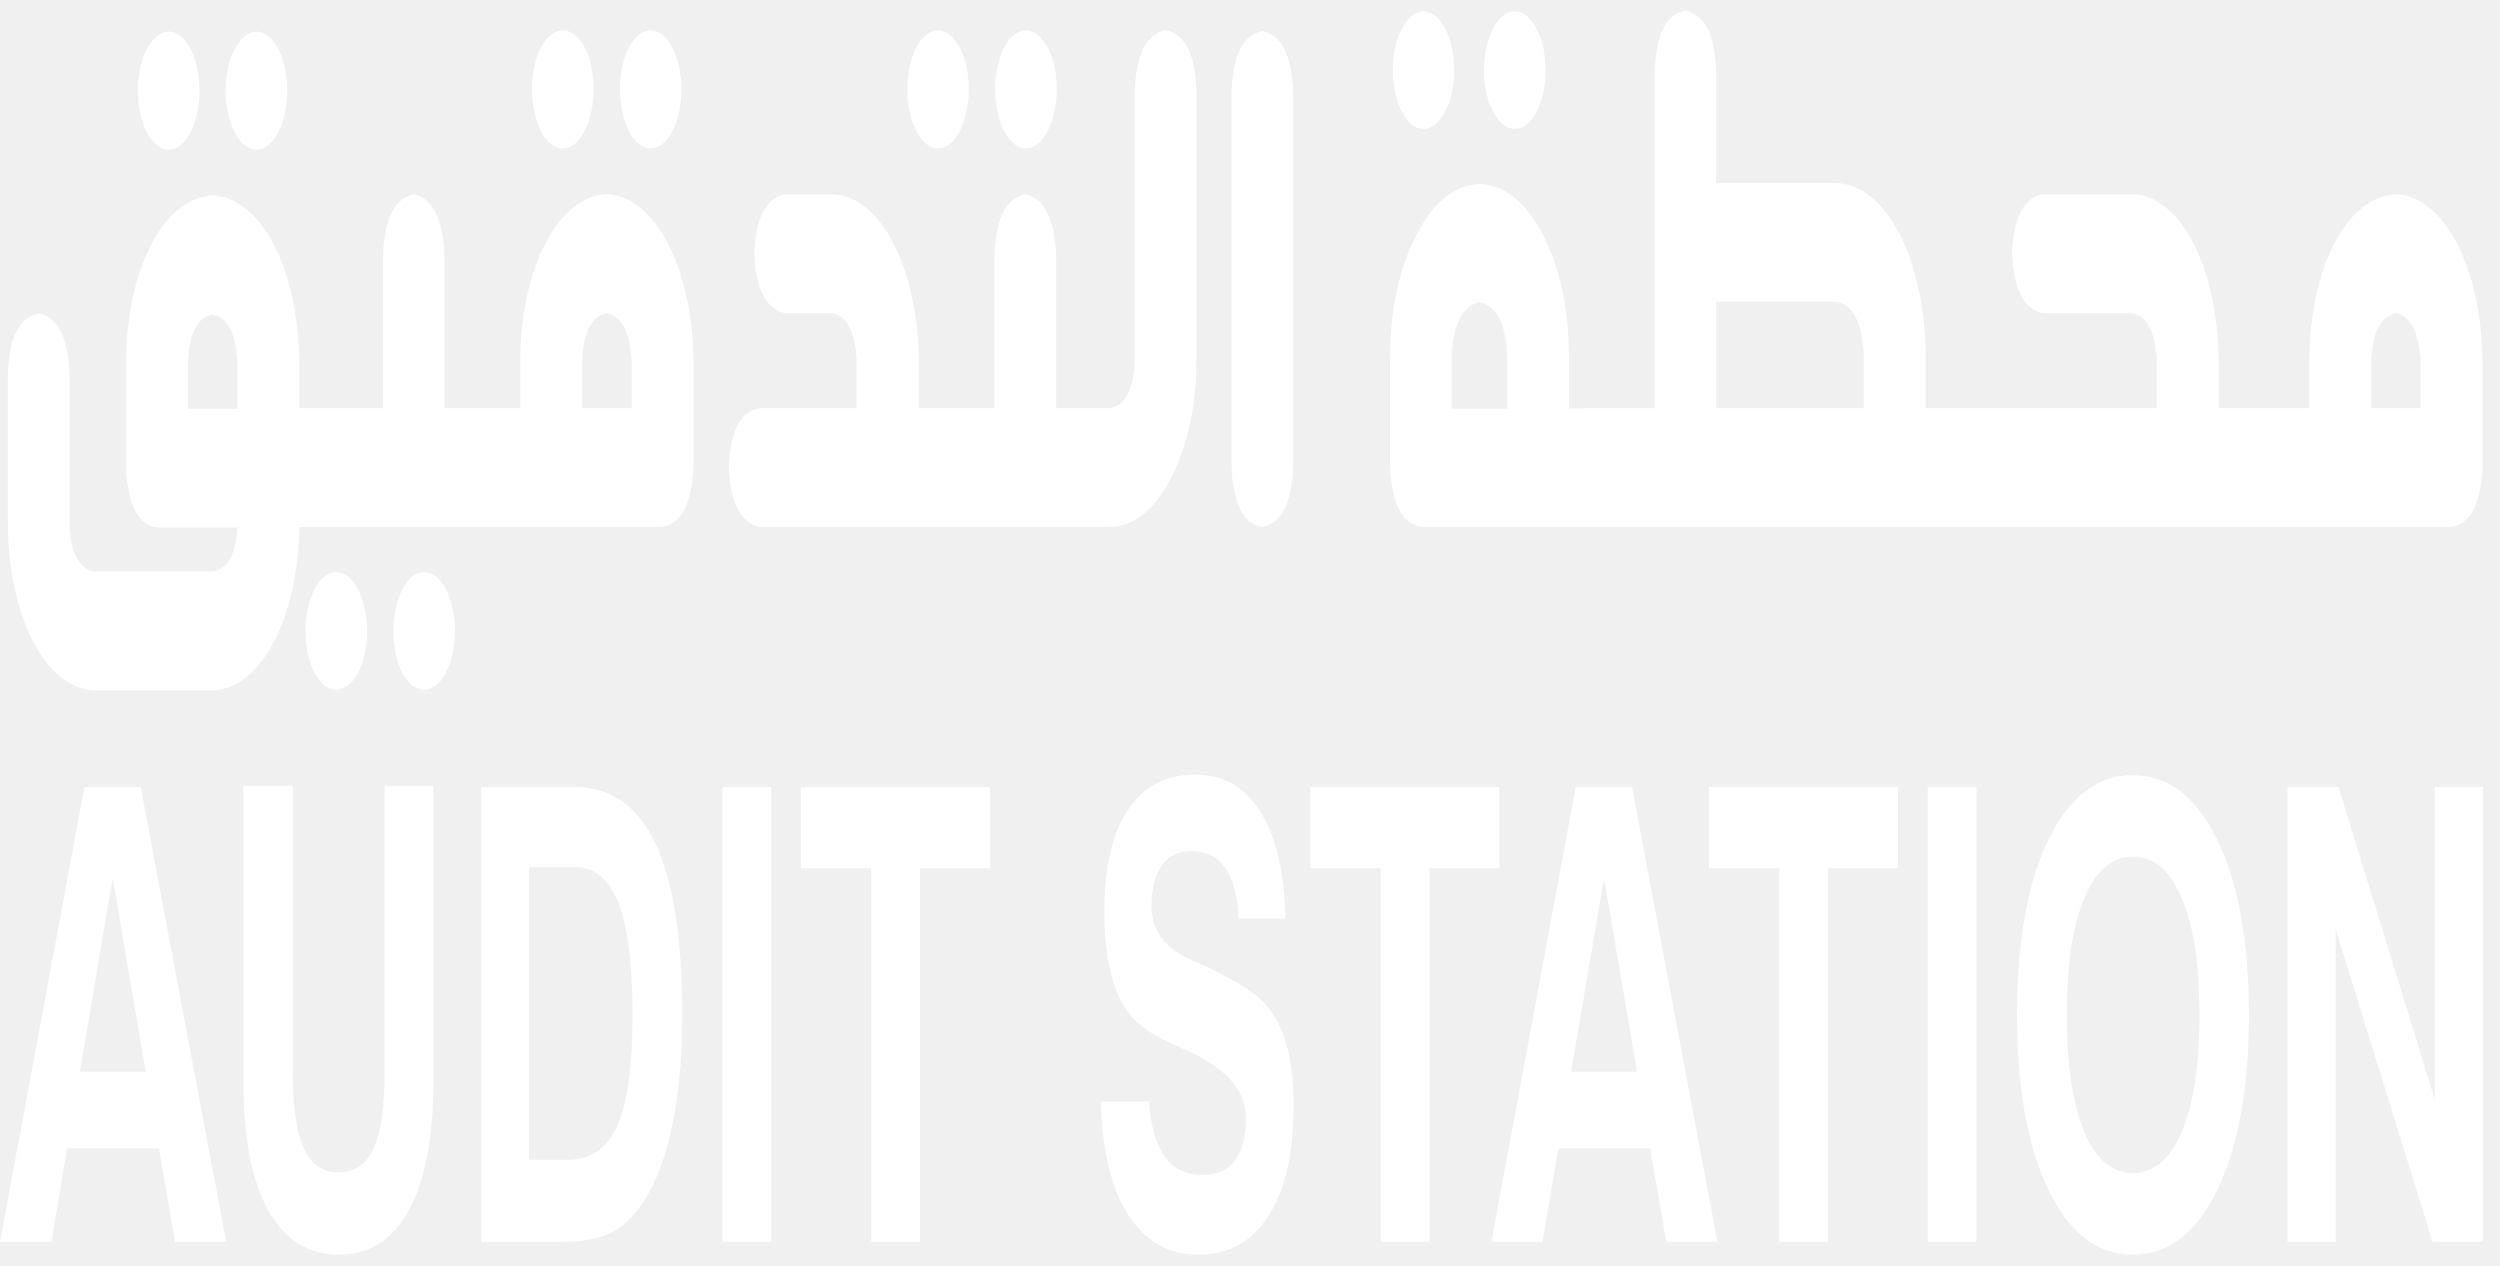
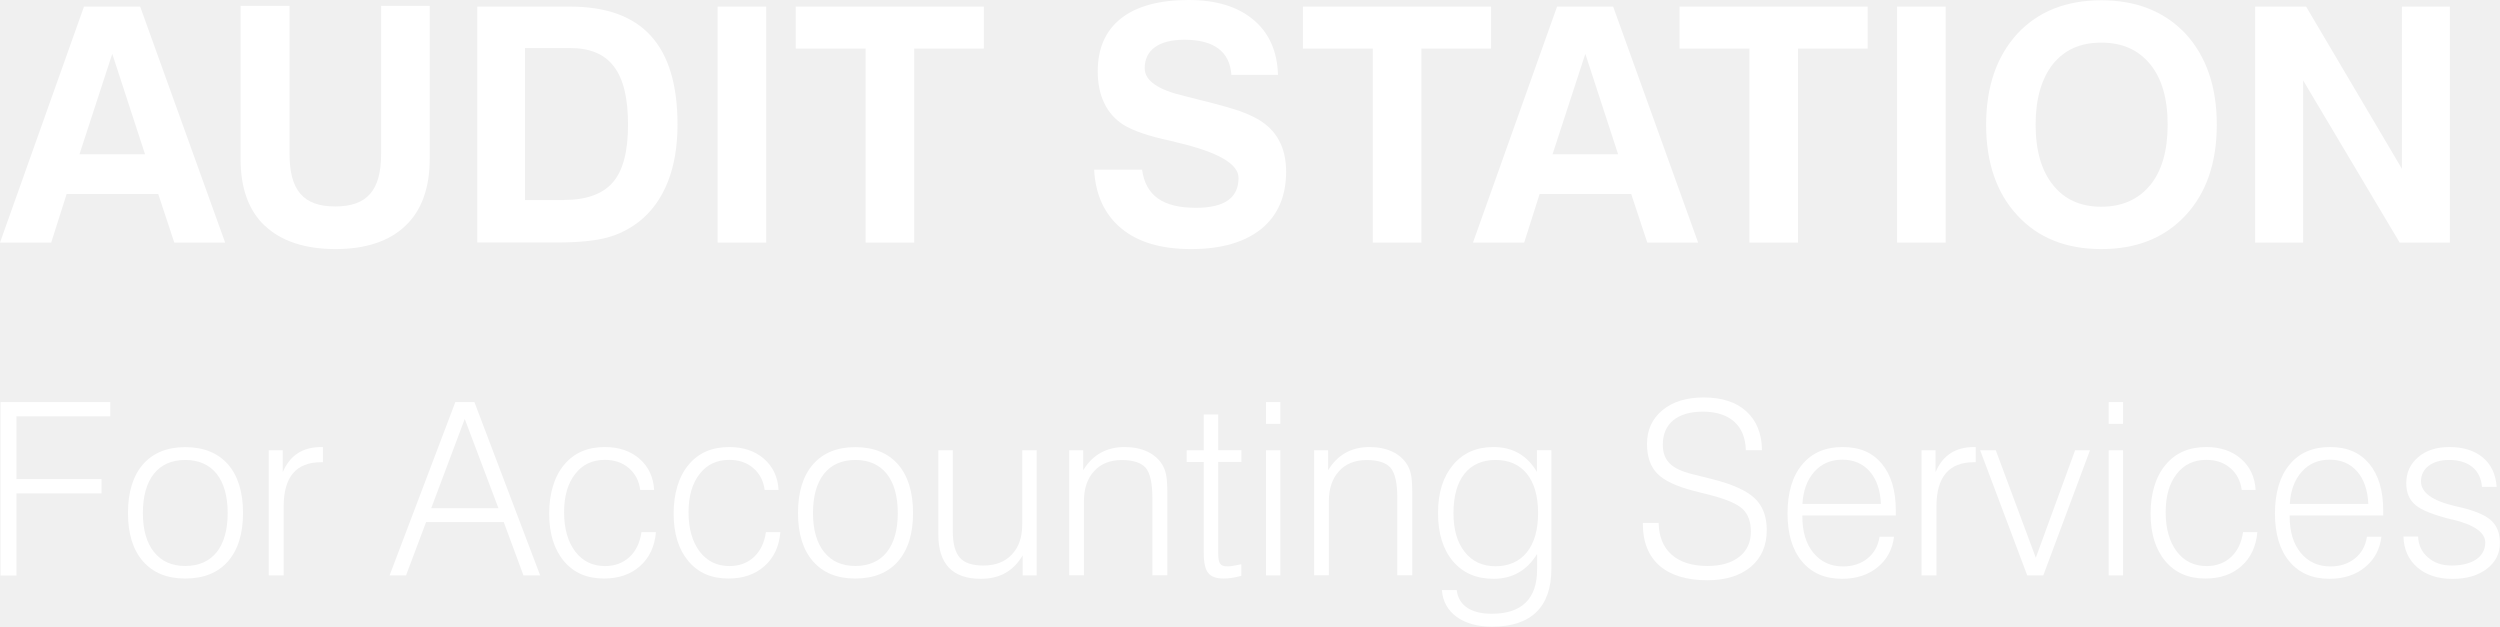
- <svg xmlns="http://www.w3.org/2000/svg" width="83" height="42" viewBox="0 0 83 42" fill="none">
-   <g id="Group">
-     <g id="Group_2">
-       <path id="Vector" d="M4.671 26.128H2.802L0 41.23H1.707L2.225 38.127H5.276L5.811 41.23H7.511L4.671 26.128ZM2.654 35.582L3.742 29.151L4.837 35.582H2.654Z" fill="white" />
-       <path id="Vector_2" d="M12.77 26.088V35.562C12.77 36.735 12.649 37.59 12.403 38.127C12.158 38.658 11.771 38.923 11.236 38.923C10.707 38.923 10.324 38.658 10.082 38.121C9.84 37.584 9.719 36.729 9.719 35.562V26.088H8.081V35.9C8.081 37.762 8.354 39.181 8.897 40.169C9.443 41.156 10.223 41.654 11.246 41.654C12.262 41.654 13.039 41.156 13.578 40.169C14.12 39.174 14.39 37.755 14.39 35.9V26.088H12.77Z" fill="white" />
-       <path id="Vector_3" d="M21.763 28.004C21.168 26.751 20.267 26.128 19.061 26.128H15.976V41.23H18.622C19.341 41.23 19.901 41.13 20.301 40.919C20.698 40.713 21.054 40.368 21.369 39.891C21.787 39.248 22.105 38.399 22.323 37.345C22.544 36.291 22.651 35.078 22.651 33.692C22.651 31.153 22.353 29.257 21.763 28.004ZM20.494 37.371C20.159 38.127 19.613 38.505 18.86 38.505H17.565V28.78H19.061C19.727 28.78 20.215 29.178 20.529 29.973C20.843 30.769 20.999 32.008 20.999 33.692C20.999 35.389 20.833 36.616 20.494 37.371Z" fill="white" />
-       <path id="Vector_4" d="M23.987 26.128V41.23H25.608V26.128H23.987Z" fill="white" />
-       <path id="Vector_5" d="M26.589 26.128V28.826H28.925V41.23H30.545V28.826H32.863V26.128H26.589Z" fill="white" />
-       <path id="Vector_6" d="M42.71 34.673C42.547 34.109 42.309 33.659 41.988 33.314C41.808 33.122 41.601 32.95 41.359 32.791C41.121 32.638 40.713 32.419 40.139 32.135C40.005 32.075 39.815 31.989 39.573 31.882C38.678 31.484 38.229 30.888 38.229 30.086C38.229 29.495 38.346 29.045 38.574 28.727C38.806 28.408 39.13 28.25 39.555 28.25C40.042 28.25 40.419 28.442 40.685 28.826C40.948 29.204 41.093 29.768 41.121 30.497H42.675C42.648 28.979 42.375 27.805 41.856 26.97C41.338 26.134 40.62 25.717 39.701 25.717C38.716 25.717 37.966 26.108 37.445 26.89C36.926 27.673 36.664 28.8 36.664 30.272C36.664 31.054 36.736 31.737 36.885 32.313C37.03 32.897 37.241 33.355 37.521 33.693C37.832 34.077 38.357 34.422 39.093 34.734C39.166 34.767 39.221 34.787 39.255 34.807L39.304 34.827C40.675 35.423 41.363 36.186 41.363 37.101C41.363 37.731 41.242 38.208 41.004 38.526C40.765 38.851 40.413 39.01 39.943 39.01C39.39 39.01 38.965 38.811 38.675 38.406C38.381 38.008 38.205 37.392 38.146 36.57H36.547C36.592 38.194 36.892 39.447 37.455 40.329C38.018 41.21 38.796 41.655 39.787 41.655C40.789 41.655 41.57 41.224 42.123 40.355C42.672 39.493 42.948 38.274 42.948 36.702C42.948 35.913 42.868 35.237 42.71 34.673Z" fill="white" />
-       <path id="Vector_7" d="M43.504 26.128V28.826H45.84V41.23H47.46V28.826H49.778V26.128H43.504Z" fill="white" />
-       <path id="Vector_8" d="M54.183 26.128H52.314L49.512 41.23H51.215L51.737 38.127H54.788L55.32 41.23H57.019L54.183 26.128ZM52.162 35.582L53.254 29.151L54.349 35.582H52.162Z" fill="white" />
-       <path id="Vector_9" d="M56.736 26.128V28.826H59.072V41.23H60.692V28.826H63.014V26.128H56.736Z" fill="white" />
-       <path id="Vector_10" d="M64.002 26.128V41.23H65.619V26.128H64.002Z" fill="white" />
-       <path id="Vector_11" d="M73.617 27.891C72.923 26.453 71.986 25.737 70.808 25.737C69.633 25.737 68.701 26.453 68.007 27.884C67.315 29.316 66.966 31.252 66.966 33.692C66.966 36.132 67.315 38.061 68.007 39.5C68.701 40.938 69.634 41.654 70.808 41.654C71.986 41.654 72.923 40.939 73.617 39.5C74.315 38.061 74.664 36.132 74.664 33.692C74.664 31.259 74.315 29.323 73.617 27.891ZM72.439 37.564C72.052 38.485 71.51 38.943 70.808 38.943C70.117 38.943 69.582 38.486 69.195 37.564C68.811 36.649 68.618 35.356 68.618 33.692C68.618 32.028 68.811 30.735 69.195 29.82C69.582 28.905 70.117 28.441 70.808 28.441C71.51 28.441 72.052 28.905 72.439 29.827C72.829 30.741 73.023 32.034 73.023 33.691C73.023 35.356 72.829 36.649 72.439 37.564Z" fill="white" />
-       <path id="Vector_12" d="M80.834 26.128V36.503L77.638 26.128H75.945V41.23H77.545V30.855L80.762 41.23H82.434V26.128H80.834Z" fill="white" />
-     </g>
-     <g id="Group_3">
-       <path id="Vector_13" d="M5.6 1.049C5.041 1.049 4.578 1.924 4.578 3.011C4.578 4.092 5.041 4.973 5.6 4.973C6.157 4.973 6.623 4.092 6.623 3.011C6.623 1.937 6.167 1.049 5.6 1.049ZM8.513 1.049C7.957 1.049 7.49 1.937 7.49 3.011C7.49 3.528 7.601 4.045 7.794 4.39C7.974 4.761 8.243 4.973 8.513 4.973C9.066 4.973 9.536 4.092 9.536 3.011C9.536 1.937 9.079 1.049 8.513 1.049Z" fill="white" />
-       <path id="Vector_14" d="M11.166 18.988C10.607 18.988 10.144 19.863 10.144 20.95C10.144 22.024 10.596 22.906 11.166 22.906C11.729 22.906 12.189 22.044 12.189 20.95C12.189 19.883 11.733 18.988 11.166 18.988ZM14.808 19.558C14.611 19.2 14.358 18.988 14.086 18.988C13.523 18.988 13.063 19.85 13.063 20.95C13.063 22.037 13.505 22.906 14.086 22.906C14.645 22.906 15.105 22.038 15.105 20.95C15.105 20.42 14.994 19.936 14.808 19.558Z" fill="white" />
-       <path id="Vector_15" d="M18.684 1.009C18.125 1.009 17.661 1.877 17.661 2.964C17.661 4.045 18.118 4.927 18.684 4.927C19.247 4.927 19.707 4.065 19.707 2.964C19.707 1.877 19.265 1.009 18.684 1.009ZM21.604 1.009C21.04 1.009 20.581 1.871 20.581 2.964C20.581 4.045 21.037 4.927 21.604 4.927C22.163 4.927 22.623 4.051 22.623 2.964C22.623 1.89 22.174 1.009 21.604 1.009Z" fill="white" />
-       <path id="Vector_16" d="M20.145 6.445C18.539 6.511 17.285 8.878 17.271 11.981V13.552H14.759V8.441C14.697 7.241 14.358 6.578 13.74 6.452C13.108 6.578 12.769 7.241 12.717 8.441V13.552H9.936V12.014C9.902 8.918 8.668 6.559 7.055 6.485C5.445 6.559 4.201 8.912 4.187 12.014V15.554C4.239 16.754 4.585 17.417 5.21 17.517H7.884C7.832 18.392 7.563 18.876 7.079 18.975H3.12C2.639 18.876 2.37 18.392 2.311 17.517C2.311 17.47 2.311 17.43 2.308 17.398V12.373C2.301 12.273 2.294 12.18 2.29 12.094C2.19 11.073 1.858 10.509 1.285 10.41C0.66 10.51 0.314 11.172 0.262 12.373V17.398C0.273 20.48 1.516 22.854 3.12 22.92H7.079C8.658 22.854 9.901 20.534 9.936 17.497H21.994C22.598 17.398 22.944 16.768 23.02 15.614C23.026 15.588 23.026 15.568 23.026 15.535V11.982C22.992 8.898 21.752 6.511 20.145 6.445ZM7.881 13.571H6.243V12.013C6.285 11.059 6.554 10.535 7.055 10.435C7.553 10.535 7.829 11.059 7.881 12.013V13.571H7.881ZM20.971 13.552H19.33V11.98C19.368 11.026 19.638 10.502 20.145 10.396C20.643 10.502 20.916 11.026 20.971 11.98V13.552Z" fill="white" />
-       <path id="Vector_17" d="M39.721 2.964V11.967C39.721 12.518 39.68 13.048 39.604 13.552V13.572L39.597 13.585C39.465 14.421 39.231 15.183 38.892 15.846C38.349 16.913 37.669 17.463 36.864 17.497H25.221C24.592 17.357 24.247 16.701 24.195 15.508C24.247 14.315 24.592 13.651 25.221 13.552H28.441V11.968C28.389 10.993 28.113 10.476 27.619 10.396H26.064C25.439 10.264 25.093 9.601 25.041 8.414C25.093 7.214 25.439 6.558 26.064 6.452H27.619C29.235 6.479 30.469 8.885 30.503 11.968V13.552H33.015V8.441C33.067 7.241 33.412 6.578 34.038 6.452C34.663 6.578 35.001 7.241 35.064 8.441V13.552H36.864C37.344 13.446 37.613 12.969 37.669 12.094C37.676 12.047 37.676 12.001 37.676 11.968V2.964C37.683 2.878 37.69 2.785 37.693 2.699C37.793 1.665 38.125 1.108 38.698 1.008C39.324 1.108 39.669 1.764 39.721 2.964Z" fill="white" />
-       <path id="Vector_18" d="M34.062 1.009C33.499 1.009 33.039 1.871 33.039 2.964C33.039 4.051 33.495 4.927 34.062 4.927C34.615 4.927 35.085 4.051 35.085 2.964C35.085 1.89 34.628 1.009 34.062 1.009ZM31.142 1.009C30.583 1.009 30.123 1.871 30.123 2.964C30.123 4.045 30.573 4.927 31.142 4.927C31.706 4.927 32.165 4.051 32.165 2.964C32.165 1.89 31.709 1.009 31.142 1.009Z" fill="white" />
-       <path id="Vector_19" d="M41.911 1.028C41.286 1.154 40.941 1.804 40.889 2.991V15.534C40.941 16.734 41.286 17.396 41.911 17.496C42.53 17.396 42.868 16.734 42.934 15.534V2.991C42.868 1.804 42.53 1.154 41.911 1.028Z" fill="white" />
-       <path id="Vector_20" d="M47.978 0.949C47.781 0.571 47.54 0.379 47.26 0.379C46.98 0.379 46.741 0.571 46.541 0.949C46.344 1.334 46.244 1.791 46.244 2.328C46.244 2.865 46.344 3.329 46.541 3.707C46.741 4.092 46.98 4.277 47.26 4.277C47.54 4.277 47.781 4.092 47.978 3.707C48.179 3.329 48.275 2.865 48.275 2.328C48.275 1.791 48.178 1.334 47.978 0.949ZM51.011 0.949C50.815 0.571 50.573 0.379 50.293 0.379C50.006 0.379 49.768 0.571 49.571 0.949C49.37 1.334 49.27 1.791 49.27 2.328C49.27 2.865 49.37 3.329 49.571 3.707C49.768 4.092 50.006 4.277 50.293 4.277C50.573 4.277 50.815 4.092 51.011 3.707C51.212 3.329 51.309 2.865 51.309 2.328C51.309 1.791 51.212 1.334 51.011 0.949Z" fill="white" />
-       <path id="Vector_21" d="M79.542 6.451C77.922 6.518 76.678 8.878 76.668 11.994V13.552H73.659V11.967C73.624 8.878 72.404 6.478 70.78 6.451H67.816C67.195 6.557 66.849 7.214 66.797 8.414C66.849 9.6 67.195 10.263 67.816 10.396H70.78C71.274 10.475 71.551 10.992 71.603 11.967V13.552H63.933V11.775C63.898 8.593 62.62 6.106 60.948 6.08H56.975V2.308C56.906 1.061 56.615 0.557 55.959 0.345C55.493 0.432 55.182 0.816 55.036 1.486L55.012 1.598C54.971 1.81 54.95 2.049 54.936 2.308V13.552H52.628V13.559H52.086V11.815C52.083 10.23 51.789 8.885 51.222 7.798C50.656 6.697 49.954 6.14 49.118 6.107C48.296 6.14 47.602 6.697 47.028 7.798C46.455 8.885 46.164 10.23 46.147 11.815V15.534C46.199 16.383 46.378 16.959 46.7 17.258C46.834 17.384 47 17.463 47.18 17.496H81.387C81.995 17.396 82.34 16.767 82.42 15.613V11.994C82.385 8.898 81.159 6.518 79.542 6.451ZM50.038 13.571H48.196V11.801C48.255 10.734 48.566 10.15 49.118 10.031C49.685 10.15 49.996 10.747 50.037 11.815V13.571H50.038ZM61.877 13.552H56.975V10.018H60.955C61.511 10.097 61.819 10.688 61.877 11.775V13.552ZM80.364 13.552H78.723V11.994C78.765 11.039 79.034 10.502 79.542 10.396C80.04 10.502 80.312 11.039 80.364 11.994V13.552Z" fill="white" />
+ <svg xmlns="http://www.w3.org/2000/svg" id="Layer_2" data-name="Layer 2" viewBox="0 0 276.82 69.39">
+   <defs>
+     <style>
+       .cls-1 {
+         isolation: isolate;
+       }
+ 
+       .cls-2 {
+         fill: #fff;
+       }
+     </style>
+   </defs>
+   <g id="Layer_2-2" data-name="Layer 2">
+     <g id="Layer_1-2" data-name="Layer 1-2">
+       <g>
+         <g class="cls-1">
+           <g class="cls-1">
+             <path class="cls-2" d="M9.3.73h6.22l9.41,26.13h-5.63l-1.78-5.38H7.38l-1.71,5.38H0L9.3.73ZM16.06,17.08l-3.63-11.12-3.63,11.12h7.27Z" />
+             <path class="cls-2" d="M29.33,25.01c-1.78-1.67-2.69-4.14-2.69-7.38V.65h5.42v16.39c0,4.03,1.53,5.82,5.05,5.82s5.09-1.75,5.09-5.82V.65h5.38v16.97c0,3.2-.91,5.71-2.69,7.38-1.78,1.71-4.4,2.58-7.74,2.58s-6.03-.87-7.81-2.58Z" />
+             <path class="cls-2" d="M52.85.73h10.25c8.03,0,11.92,4.29,11.92,13.08,0,4.8-1.45,8.51-4.25,10.72-1.02.8-2.22,1.42-3.56,1.78s-3.2.54-5.56.54h-8.8V.73ZM62.45,22.14c2.47,0,4.29-.65,5.42-1.96s1.67-3.45,1.67-6.36c0-5.85-2-8.5-6.43-8.5h-4.98v16.83h4.33Z" />
+             <path class="cls-2" d="M79.46.73h5.38v26.13h-5.38V.73Z" />
+             <path class="cls-2" d="M95.85,5.38h-7.74V.73h20.83v4.65h-7.71v21.48h-5.38V5.38Z" />
+             <path class="cls-2" d="M124.17,25.3c-1.85-1.53-2.87-3.71-3.02-6.51h5.31c.4,2.87,2.29,4.22,5.96,4.22,3.16,0,4.72-1.09,4.72-3.31,0-1.56-2.29-2.87-6.83-3.93l-.15-.04c-.07,0-.15-.04-.22-.07-.11,0-.22-.04-.33-.07-2.44-.51-4.18-1.13-5.23-1.78-1.85-1.2-2.83-3.2-2.83-5.92,0-2.54.87-4.51,2.58-5.85,1.71-1.35,4.22-2.04,7.49-2.04,3.05,0,5.42.73,7.16,2.18,1.74,1.45,2.65,3.49,2.73,6.11h-5.16c-.18-2.58-1.93-3.89-5.2-3.89-2.83,0-4.4,1.13-4.4,3.16,0,1.38,1.49,2.4,4.47,3.09l1.85.47c1.93.47,3.27.87,4.07,1.13.8.29,1.49.58,2.07.91,2.14,1.2,3.2,3.16,3.2,5.85s-.91,4.83-2.73,6.32c-1.85,1.49-4.43,2.25-7.78,2.25s-5.89-.76-7.74-2.29Z" />
+             <path class="cls-2" d="M152.01,5.38h-7.74V.73h20.83v4.65h-7.71v21.48h-5.38V5.38Z" />
+             <path class="cls-2" d="M172.41.73h6.21l9.41,26.13h-5.63l-1.78-5.38h-10.14l-1.71,5.38h-5.67L172.41.73ZM179.17,17.08l-3.63-11.12-3.63,11.12h7.27Z" />
+             <path class="cls-2" d="M193.71,5.38h-7.74V.73h20.83v4.65h-7.71v21.48h-5.38V5.38Z" />
+             <path class="cls-2" d="M210.06.73h5.38v26.13h-5.38V.73Z" />
+             <path class="cls-2" d="M223.37,23.84c-2.29-2.47-3.45-5.82-3.45-10.03s1.16-7.56,3.45-10.07c2.29-2.47,5.42-3.71,9.3-3.71s7.01,1.24,9.34,3.71c2.29,2.51,3.45,5.85,3.45,10.07s-1.16,7.56-3.45,10.03c-2.33,2.51-5.45,3.74-9.34,3.74s-7.01-1.24-9.3-3.74ZM238.09,20.5c1.27-1.56,1.93-3.78,1.93-6.69s-.65-5.12-1.93-6.69c-1.31-1.6-3.09-2.4-5.42-2.4s-4.07.8-5.34,2.36c-1.27,1.6-1.93,3.85-1.93,6.72s.65,5.12,1.93,6.69c1.27,1.6,3.05,2.4,5.34,2.4s4.11-.8,5.42-2.4Z" />
+             <path class="cls-2" d="M249.72.73h5.63l10.61,17.96V.73h5.31v26.13h-5.56l-10.69-17.96v17.96h-5.31V.73Z" />
+           </g>
+         </g>
+         <g class="cls-1">
+           <g class="cls-1">
+             <path class="cls-2" d="M.06,63.71v-19.19h12.15v1.58H1.82v6.95h9.42v1.58H1.82v9.1H.06Z" />
+             <path class="cls-2" d="M15.84,51.41c1.11-1.26,2.66-1.9,4.68-1.9s3.6.64,4.72,1.9c1.11,1.28,1.67,3.08,1.67,5.39s-.56,4.09-1.67,5.36c-1.11,1.26-2.68,1.9-4.72,1.9s-3.57-.64-4.68-1.9c-1.11-1.26-1.67-3.05-1.67-5.36s.56-4.12,1.67-5.39ZM17.06,61.13c.82,1.03,1.97,1.54,3.45,1.54,3.01,0,4.7-2.11,4.7-5.86s-1.69-5.88-4.7-5.88-4.69,2.14-4.69,5.88c0,1.86.42,3.3,1.24,4.33Z" />
+             <path class="cls-2" d="M29.76,63.71v-13.85h1.55v2.42c.79-1.86,2.2-2.78,4.27-2.78h.18v1.68h-.21c-2.76,0-4.14,1.64-4.14,4.89v7.64h-1.65Z" />
+             <path class="cls-2" d="M43.14,63.71l7.28-19.19h2.11l7.28,19.19h-1.85l-2.18-5.9h-8.6l-2.22,5.9h-1.84ZM47.75,56.27h7.44l-3.73-9.88-3.71,9.88Z" />
+             <path class="cls-2" d="M72.63,58.93c-.14,1.59-.73,2.84-1.76,3.75-1.03.92-2.36,1.38-4,1.38-1.88,0-3.35-.64-4.43-1.93s-1.63-3.04-1.63-5.25.55-4.09,1.65-5.41c1.09-1.32,2.59-1.97,4.51-1.97,1.55,0,2.84.43,3.84,1.3s1.54,2.03,1.62,3.45h-1.54c-.13-1-.55-1.81-1.26-2.42s-1.6-.91-2.66-.91c-1.38,0-2.48.52-3.28,1.56-.82,1.04-1.23,2.46-1.23,4.25s.42,3.28,1.24,4.35c.82,1.07,1.92,1.6,3.3,1.6,1.08,0,1.98-.34,2.7-1,.72-.67,1.16-1.59,1.33-2.76h1.6Z" />
+             <path class="cls-2" d="M86.41,58.93c-.14,1.59-.73,2.84-1.76,3.75-1.03.92-2.36,1.38-4,1.38-1.88,0-3.35-.64-4.43-1.93s-1.63-3.04-1.63-5.25.55-4.09,1.65-5.41c1.09-1.32,2.59-1.97,4.51-1.97,1.55,0,2.84.43,3.84,1.3s1.54,2.03,1.62,3.45h-1.54c-.13-1-.55-1.81-1.26-2.42s-1.6-.91-2.66-.91c-1.38,0-2.48.52-3.28,1.56-.82,1.04-1.23,2.46-1.23,4.25s.42,3.28,1.24,4.35c.82,1.07,1.92,1.6,3.3,1.6,1.08,0,1.98-.34,2.7-1,.72-.67,1.16-1.59,1.33-2.76h1.6Z" />
+             <path class="cls-2" d="M90.03,51.41c1.11-1.26,2.66-1.9,4.68-1.9s3.6.64,4.72,1.9c1.11,1.28,1.67,3.08,1.67,5.39s-.56,4.09-1.67,5.36c-1.11,1.26-2.68,1.9-4.72,1.9s-3.57-.64-4.68-1.9c-1.11-1.26-1.67-3.05-1.67-5.36s.56-4.12,1.67-5.39ZM91.26,61.13c.82,1.03,1.97,1.54,3.45,1.54,3.01,0,4.7-2.11,4.7-5.86s-1.69-5.88-4.7-5.88-4.69,2.14-4.69,5.88c0,1.86.42,3.3,1.24,4.33Z" />
+             <path class="cls-2" d="M114.79,49.86v13.85h-1.55v-2.21c-1.06,1.76-2.55,2.59-4.64,2.59-3.13,0-4.7-1.64-4.7-4.91v-9.32h1.6v8.94c0,1.38.26,2.36.78,2.95.52.59,1.39.87,2.61.87,1.33,0,2.38-.4,3.15-1.22.77-.81,1.15-1.92,1.15-3.34v-8.2h1.6Z" />
+             <path class="cls-2" d="M118.39,63.71v-13.85h1.55v2.21c1.04-1.71,2.57-2.57,4.59-2.57,1.92,0,3.4.7,4.17,1.96.2.33.34.7.43,1.16.09.46.13,1.21.13,2.25v8.83h-1.66v-8.59c0-1.63-.25-2.72-.74-3.31-.51-.57-1.38-.86-2.65-.86s-2.32.4-3.06,1.23c-.76.82-1.13,1.94-1.13,3.36v8.17h-1.63Z" />
+             <path class="cls-2" d="M134.89,45.88v3.97h2.57v1.3h-2.57v10.1c0,1.19.25,1.46,1.02,1.46.33,0,.65-.04,1.54-.23v1.28c-.77.21-1.39.3-1.97.3-.79,0-1.37-.2-1.69-.61-.33-.4-.5-1.13-.5-2.19v-10.1h-1.89v-1.3h1.89v-3.97h1.6Z" />
+             <path class="cls-2" d="M140.18,46.93v-2.41h1.59v2.41h-1.59ZM140.18,63.71v-13.85h1.59v13.85h-1.59Z" />
+             <path class="cls-2" d="M145.51,63.71v-13.85h1.55v2.21c1.04-1.71,2.57-2.57,4.59-2.57,1.92,0,3.4.7,4.17,1.96.2.33.34.7.43,1.16.09.46.13,1.21.13,2.25v8.83h-1.66v-8.59c0-1.63-.25-2.72-.74-3.31-.51-.57-1.38-.86-2.65-.86s-2.32.4-3.06,1.23c-.76.82-1.13,1.94-1.13,3.36v8.17h-1.63Z" />
+             <path class="cls-2" d="M171.78,49.86v13.13c0,4.22-2.24,6.4-6.57,6.4-1.62,0-2.92-.37-3.91-1.08-1-.73-1.55-1.72-1.64-2.97h1.64c.2,1.68,1.55,2.62,3.88,2.62,3.34,0,5.02-1.67,5.02-4.91v-1.71c-1.13,1.84-2.74,2.75-4.83,2.75-1.9,0-3.4-.65-4.5-1.96-1.09-1.29-1.64-3.08-1.64-5.33s.56-4.01,1.67-5.33c1.11-1.32,2.59-1.97,4.47-1.97,2.14,0,3.73.93,4.81,2.75v-2.4h1.6ZM162.19,61.12c.82,1.05,1.97,1.58,3.41,1.58s2.65-.52,3.47-1.55c.82-1.03,1.24-2.48,1.24-4.34,0-3.74-1.72-5.88-4.7-5.88s-4.67,2.11-4.67,5.88c0,1.84.42,3.27,1.25,4.31Z" />
+             <path class="cls-2" d="M181.9,57.9h1.76c.04,3.02,1.99,4.77,5.4,4.77,1.5,0,2.67-.34,3.53-1.02.85-.67,1.28-1.59,1.28-2.78,0-1.09-.3-1.93-.9-2.5-.6-.57-1.8-1.09-3.58-1.55l-1.82-.46c-1.97-.51-3.32-1.15-4.07-1.93-.75-.77-1.13-1.86-1.13-3.27,0-1.55.57-2.8,1.71-3.74,1.13-.94,2.66-1.41,4.56-1.41,2.02,0,3.6.51,4.73,1.54,1.13,1.03,1.71,2.46,1.73,4.3h-1.79c-.05-2.72-1.77-4.27-4.76-4.27-2.81,0-4.43,1.33-4.43,3.64,0,1.76.92,2.7,3.26,3.28l2.24.56c2.21.56,3.77,1.26,4.67,2.11.9.85,1.34,2.02,1.34,3.52,0,1.72-.59,3.08-1.76,4.07-1.19.99-2.79,1.49-4.83,1.49-4.57,0-7.13-2.21-7.13-6.22v-.13Z" />
+             <path class="cls-2" d="M199.57,57.09v.08c0,1.69.4,3.04,1.22,4.04s1.92,1.51,3.28,1.51c1.08,0,1.99-.3,2.72-.89.73-.59,1.17-1.38,1.33-2.4h1.6c-.17,1.41-.78,2.53-1.82,3.38-1.04.85-2.36,1.28-3.94,1.28-1.89,0-3.36-.64-4.43-1.92-1.07-1.28-1.6-3.05-1.6-5.32s.53-4.12,1.62-5.41c1.07-1.29,2.55-1.94,4.47-1.94s3.31.61,4.35,1.85c1.03,1.24,1.55,2.97,1.55,5.2v.53h-10.36ZM208.27,55.81c-.06-1.53-.48-2.74-1.24-3.61-.77-.87-1.77-1.3-3.04-1.3s-2.29.44-3.09,1.33c-.79.89-1.24,2.07-1.32,3.57h8.68Z" />
+             <path class="cls-2" d="M212.77,63.71v-13.85h1.55v2.42c.79-1.86,2.2-2.78,4.27-2.78h.18v1.68h-.21c-2.76,0-4.14,1.64-4.14,4.89v7.64h-1.65Z" />
+             <path class="cls-2" d="M224.47,63.71l-5.21-13.85h1.73l4.43,11.9,4.35-11.9h1.65l-5.17,13.85h-1.79Z" />
+             <path class="cls-2" d="M233.49,46.93v-2.41h1.59v2.41h-1.59ZM233.49,63.71v-13.85h1.59v13.85h-1.59Z" />
+             <path class="cls-2" d="M249.95,58.93c-.14,1.59-.73,2.84-1.76,3.75-1.03.92-2.36,1.38-4,1.38-1.88,0-3.35-.64-4.43-1.93s-1.63-3.04-1.63-5.25.55-4.09,1.66-5.41c1.09-1.32,2.59-1.97,4.51-1.97,1.55,0,2.84.43,3.84,1.3s1.54,2.03,1.62,3.45h-1.54c-.13-1-.55-1.81-1.26-2.42s-1.6-.91-2.66-.91c-1.38,0-2.48.52-3.28,1.56-.82,1.04-1.22,2.46-1.22,4.25s.42,3.28,1.24,4.35,1.92,1.6,3.3,1.6c1.08,0,1.98-.34,2.7-1,.72-.67,1.16-1.59,1.33-2.76h1.6Z" />
+             <path class="cls-2" d="M253.53,57.09v.08c0,1.69.4,3.04,1.22,4.04.82,1,1.92,1.51,3.29,1.51,1.08,0,1.99-.3,2.72-.89.73-.59,1.17-1.38,1.33-2.4h1.6c-.17,1.41-.78,2.53-1.82,3.38-1.04.85-2.36,1.28-3.94,1.28-1.89,0-3.36-.64-4.43-1.92-1.07-1.28-1.6-3.05-1.6-5.32s.54-4.12,1.62-5.41c1.07-1.29,2.55-1.94,4.47-1.94s3.31.61,4.35,1.85c1.03,1.24,1.55,2.97,1.55,5.2v.53h-10.36ZM262.24,55.81c-.07-1.53-.48-2.74-1.24-3.61-.77-.87-1.77-1.3-3.04-1.3s-2.29.44-3.09,1.33c-.79.89-1.24,2.07-1.32,3.57h8.68Z" />
+             <path class="cls-2" d="M267.75,59.4c.04.95.4,1.73,1.09,2.32.68.6,1.55.9,2.62.9,2.31,0,3.73-.98,3.73-2.54,0-1.12-1.22-1.98-3.69-2.57h-.07c-1.98-.5-3.31-1.02-3.97-1.59-.68-.57-1.02-1.37-1.02-2.4,0-1.19.44-2.16,1.33-2.91.87-.74,2.02-1.11,3.44-1.11,1.55,0,2.79.39,3.71,1.16.93.78,1.43,1.86,1.53,3.25h-1.63c-.14-1.88-1.46-2.98-3.64-2.98-1.89,0-3.11.95-3.11,2.37,0,1.24,1.26,2.15,3.78,2.74.33.08.57.13.74.17,1.58.39,2.68.87,3.3,1.46.61.59.92,1.39.92,2.45,0,1.17-.48,2.12-1.45,2.87-.98.74-2.25,1.11-3.83,1.11s-2.89-.43-3.87-1.28c-.98-.85-1.49-1.99-1.53-3.41h1.6Z" />
+           </g>
+         </g>
+       </g>
    </g>
  </g>
</svg>
